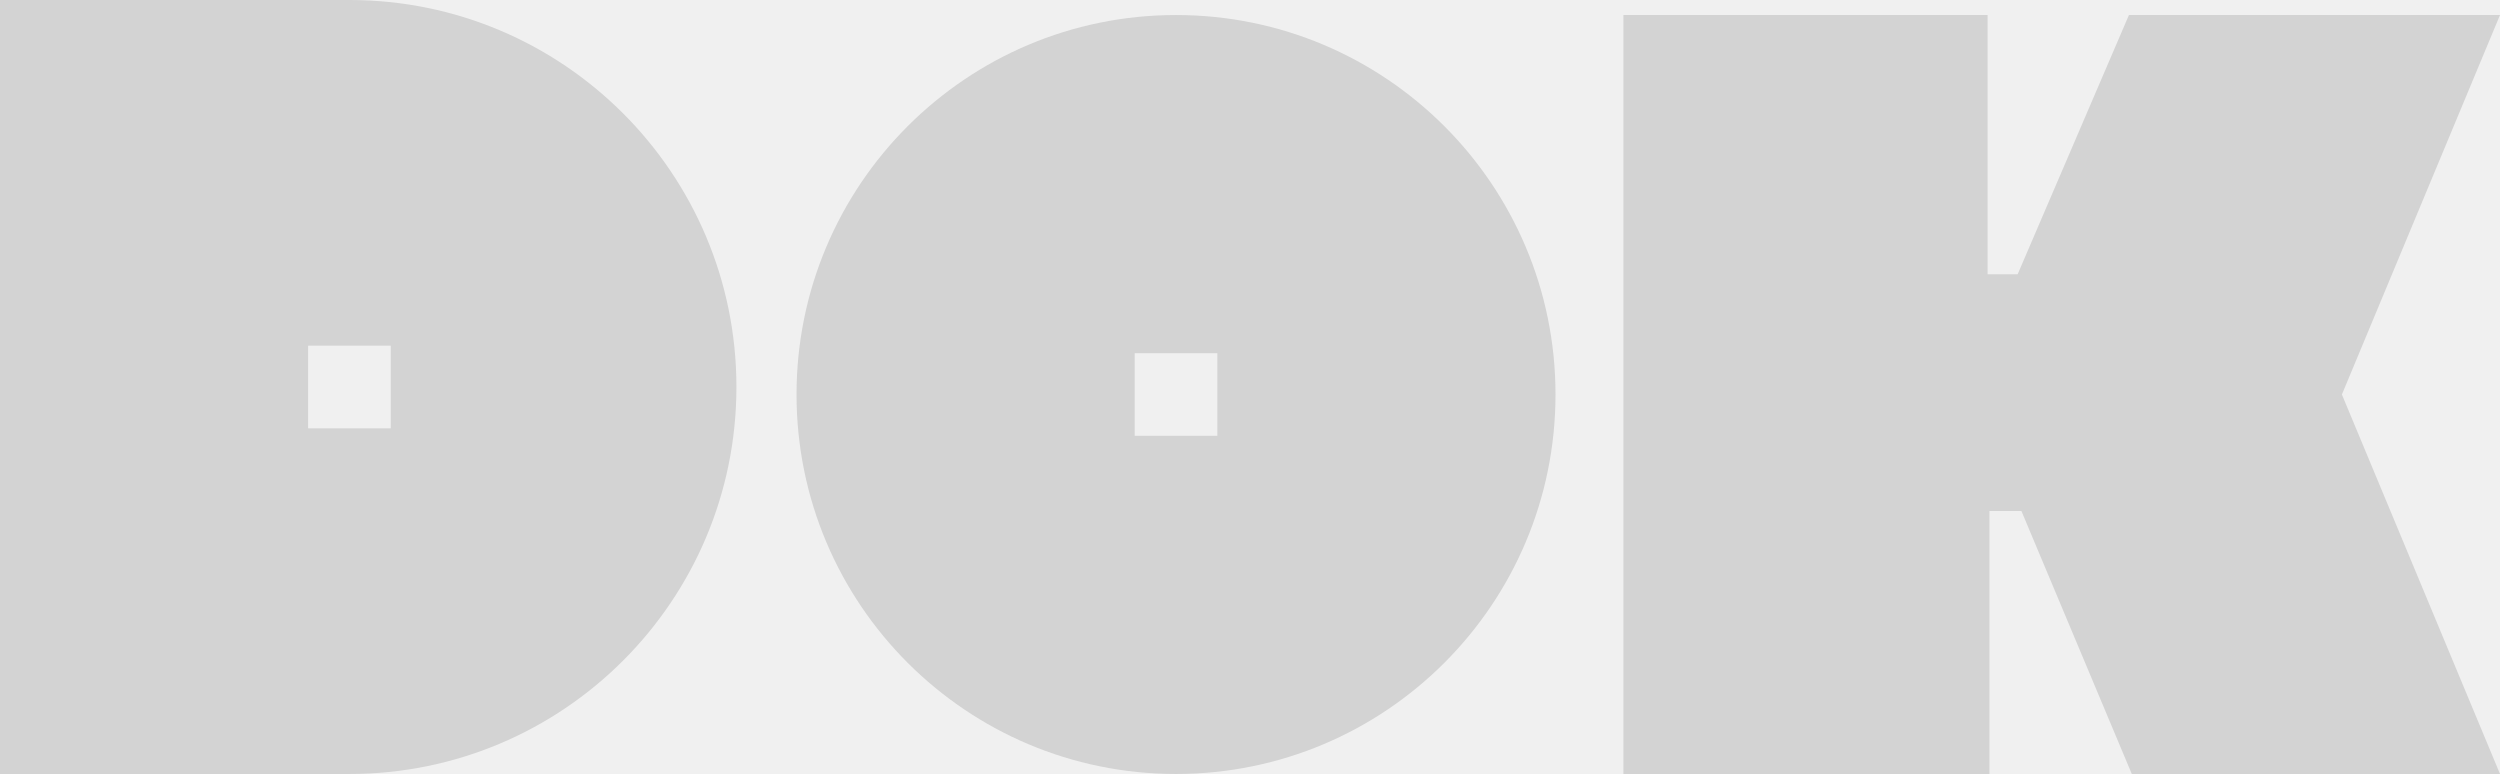
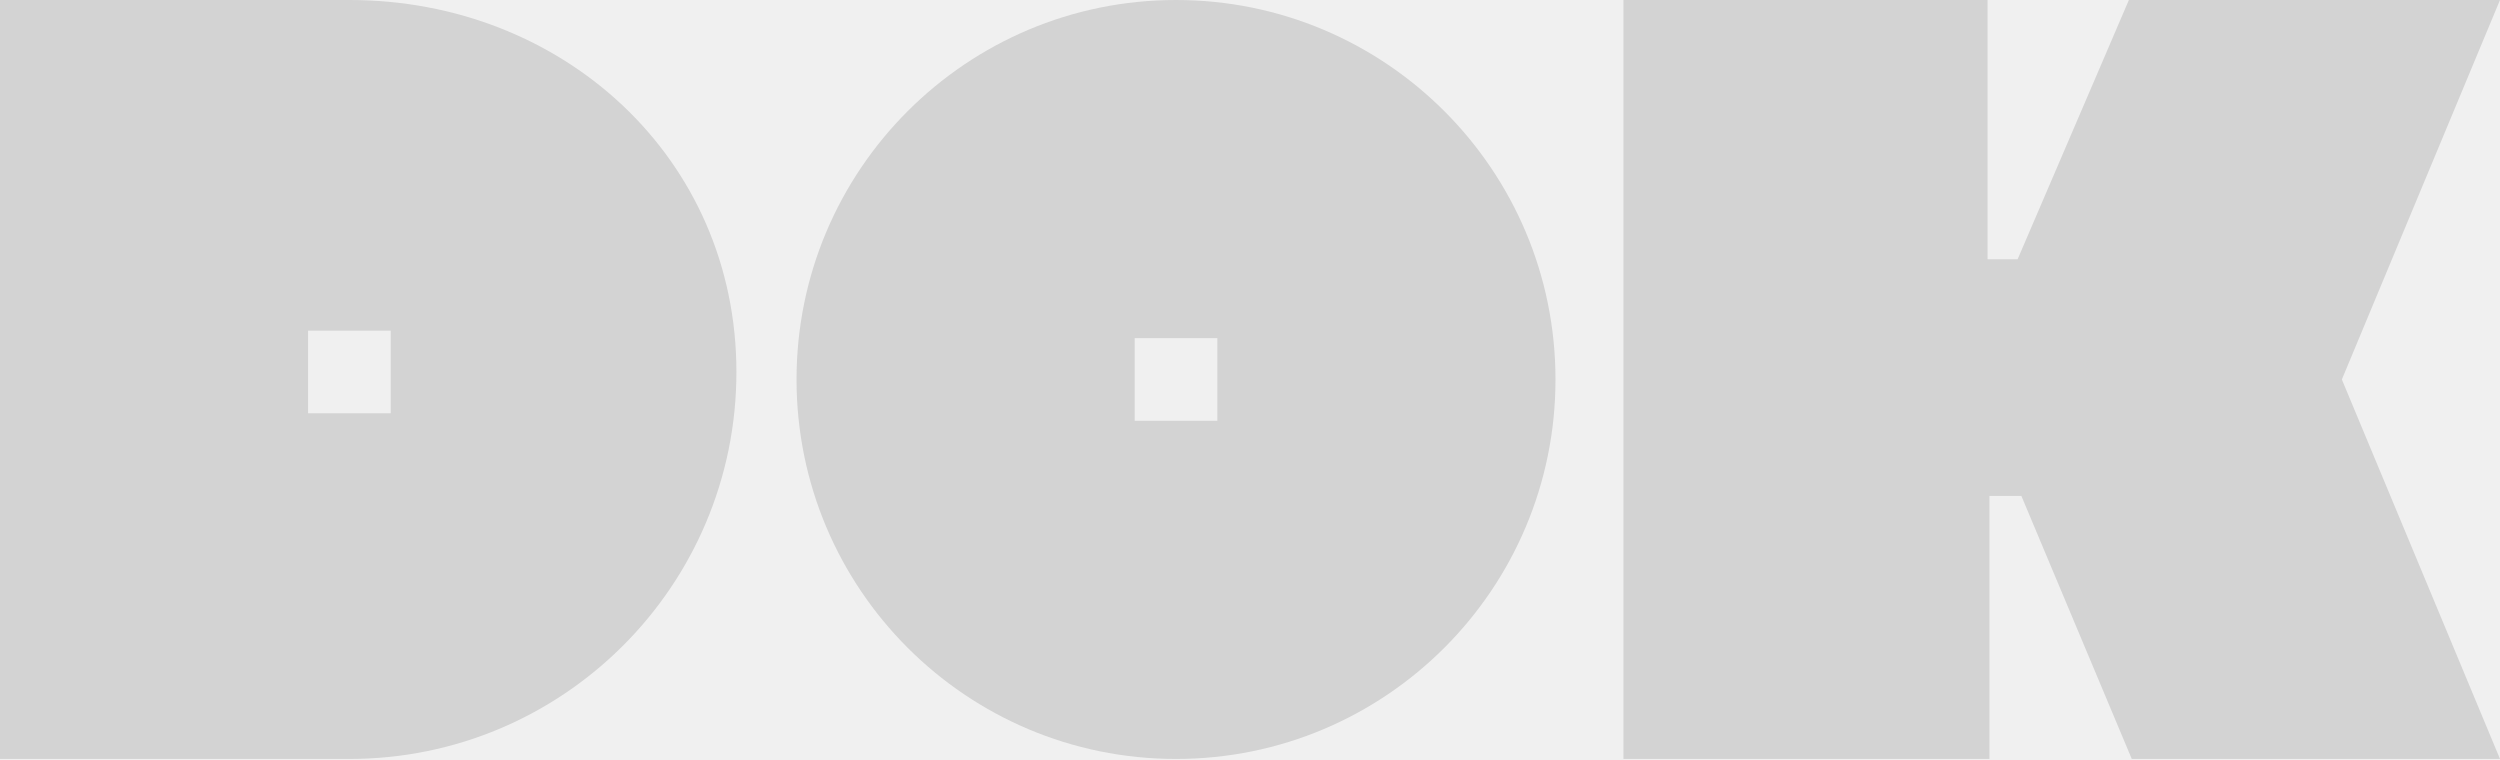
- <svg xmlns="http://www.w3.org/2000/svg" width="1376" height="426" viewBox="0 0 1376 426" fill="none">
-   <g clip-path="url(#clip0_1002_2056)">
-     <path d="M192.323 0H0V426H192.323C309.951 426 405.326 330.626 405.326 213C405.326 95.374 309.951 0 192.323 0ZM215.071 235.748H169.575V190.252H215.071V235.748Z" fill="#D3D3D3" />
-     <path d="M647.281 8.271C531.929 8.271 438.414 101.785 438.414 217.136C438.414 332.486 531.929 426 647.281 426C762.634 426 856.148 332.486 856.148 217.136C856.148 101.785 762.634 8.271 647.281 8.271ZM670.029 239.883H624.533V194.388H670.029V239.883Z" fill="#D3D3D3" />
-     <path d="M893.537 8.271V426H1095V281.242H1112.58L1173.34 426H1376L1288.98 217.136L1376 8.271H1171.76L1110.51 150.961H1093.97V8.271H893.537Z" fill="#D3D3D3" />
-   </g>
-   <defs>
-     <clipPath id="clip0_1002_2056">
-       <rect width="1376" height="426" fill="white" />
-     </clipPath>
-   </defs>
+ <svg xmlns="http://www.w3.org/2000/svg" width="1376" height="418" viewBox="0 0 1376 418" fill="none">
+   <path d="M192.324 0H0V417.728H192.324C309.964 417.728 405.32 322.359 405.32 204.732C405.32 87.092 309.95 0 192.324 0ZM215.069 227.477H169.565V181.987H215.055V227.477H215.069Z" fill="#D3D3D3" />
+   <path d="M647.276 0C531.926 0 438.412 93.513 438.412 208.864C438.412 324.215 531.926 417.728 647.276 417.728C762.627 417.728 856.141 324.215 856.141 208.864C856.141 93.513 762.627 0 647.276 0ZM670.021 231.609H624.531V186.119H670.021V231.609Z" fill="#D3D3D3" />
+   <path d="M893.545 0V417.728H1094.99V272.968H1112.57L1173.33 417.728H1376L1288.96 208.864L1376 0H1171.74L1110.5 142.688H1093.96V0H893.545Z" fill="#D3D3D3" />
</svg>
